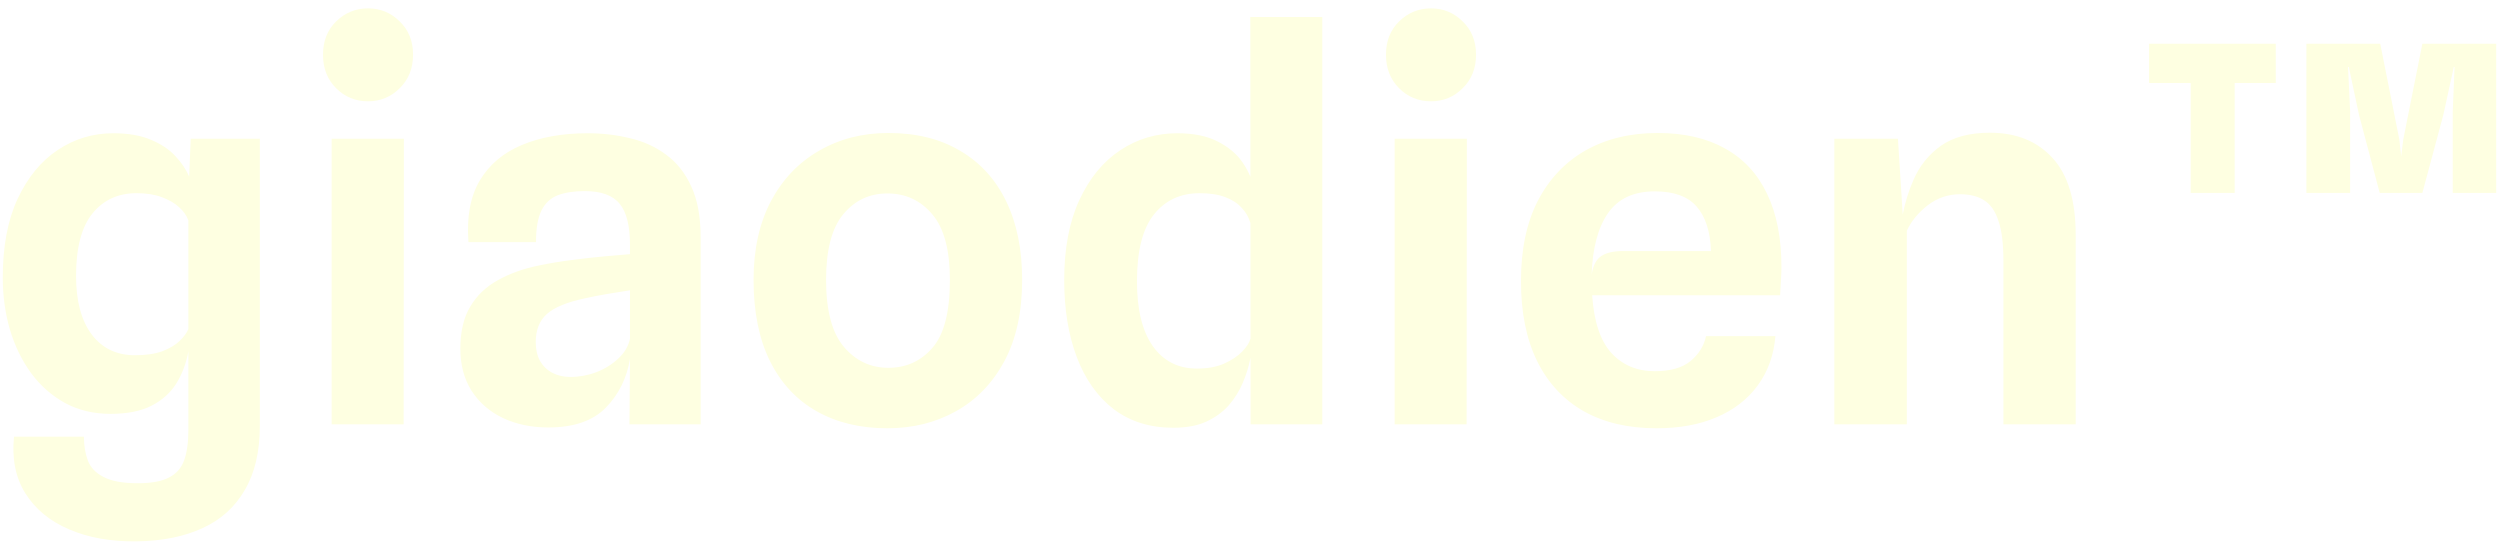
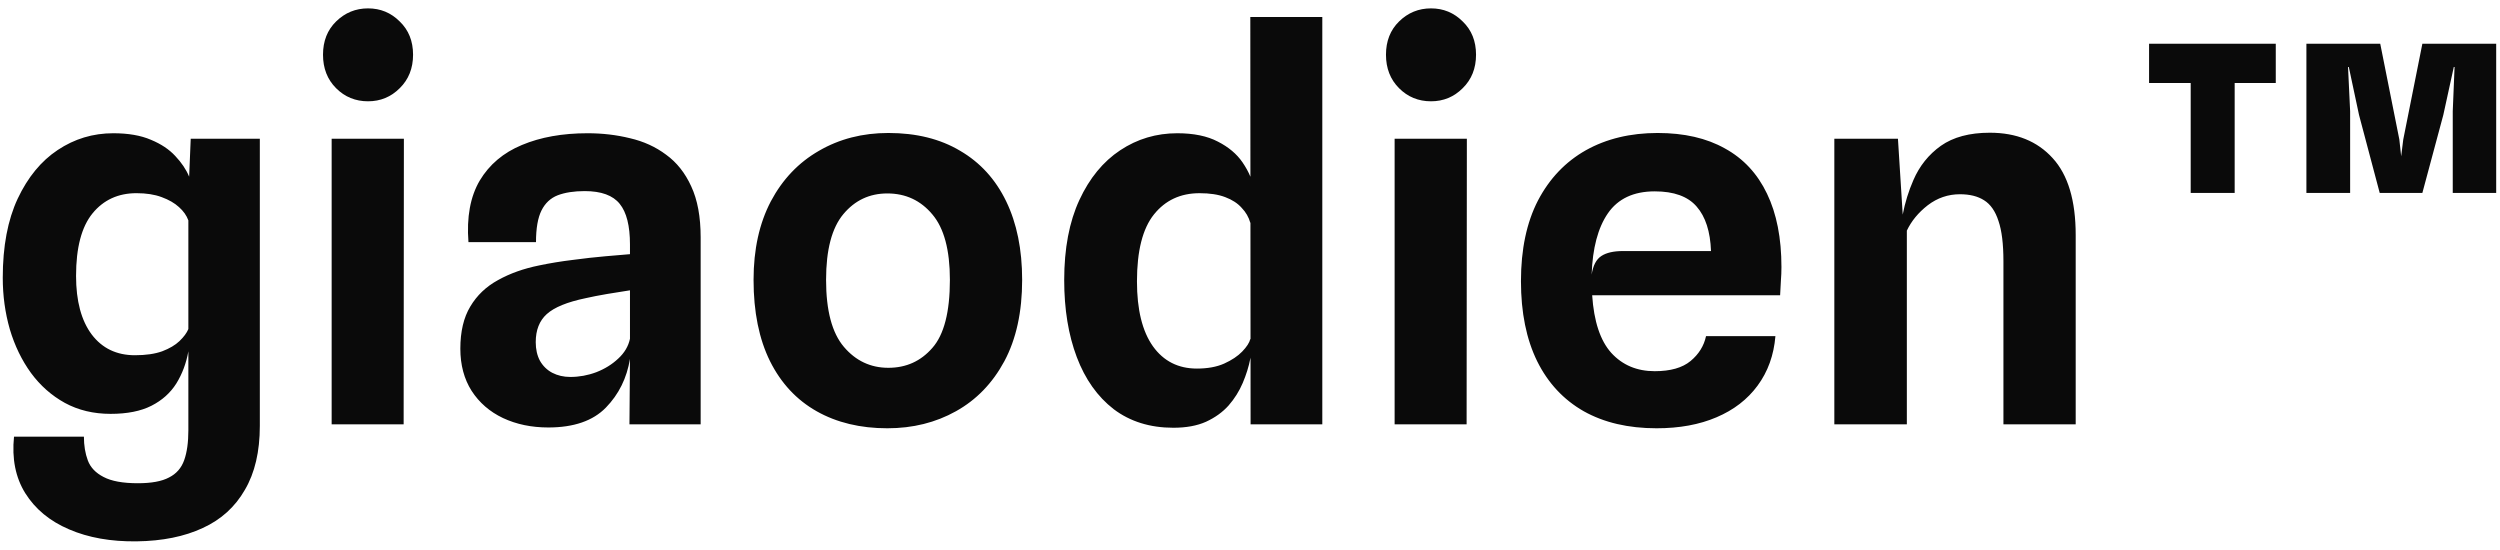
<svg xmlns="http://www.w3.org/2000/svg" width="191" height="42" viewBox="0 0 191 42" fill="none">
-   <path d="M8.651 10.18C9.798 10.18 10.758 10.346 11.531 10.68C12.304 11 12.924 11.412 13.391 11.919C13.871 12.426 14.225 12.952 14.451 13.499L14.571 10.6H19.851V32.539C19.851 34.499 19.471 36.126 18.711 37.419C17.964 38.725 16.891 39.699 15.491 40.339C14.091 40.992 12.411 41.333 10.451 41.359C8.478 41.386 6.751 41.08 5.271 40.44C3.804 39.813 2.691 38.893 1.931 37.68C1.184 36.48 0.898 35.039 1.071 33.359H6.411C6.411 34.039 6.511 34.646 6.711 35.18C6.911 35.713 7.311 36.133 7.911 36.44C8.511 36.759 9.385 36.919 10.531 36.919C11.571 36.919 12.364 36.773 12.911 36.48C13.471 36.2 13.858 35.759 14.071 35.159C14.285 34.559 14.391 33.799 14.391 32.879V26.839C14.231 27.745 13.924 28.566 13.471 29.299C13.017 30.019 12.384 30.586 11.571 30.999C10.758 31.412 9.718 31.619 8.451 31.619C7.145 31.619 5.978 31.339 4.951 30.779C3.938 30.219 3.078 29.459 2.371 28.499C1.664 27.526 1.124 26.413 0.751 25.159C0.391 23.906 0.211 22.592 0.211 21.219C0.211 18.819 0.591 16.806 1.351 15.18C2.124 13.54 3.144 12.299 4.411 11.459C5.691 10.606 7.105 10.18 8.651 10.18ZM67.872 10.16C70.005 10.16 71.832 10.613 73.353 11.52C74.886 12.413 76.059 13.7 76.872 15.38C77.685 17.06 78.092 19.06 78.092 21.38C78.092 23.833 77.639 25.906 76.732 27.6C75.826 29.28 74.592 30.553 73.032 31.42C71.486 32.286 69.739 32.72 67.792 32.72C65.726 32.72 63.926 32.286 62.393 31.42C60.859 30.553 59.672 29.28 58.832 27.6C57.992 25.906 57.572 23.833 57.572 21.38C57.572 19.06 58.013 17.06 58.893 15.38C59.786 13.7 61.012 12.413 62.572 11.52C64.132 10.613 65.899 10.16 67.872 10.16ZM126.642 10.16C128.668 10.16 130.381 10.553 131.781 11.34C133.195 12.113 134.268 13.267 135.001 14.8C135.734 16.32 136.102 18.186 136.102 20.399C136.102 20.759 136.088 21.1 136.062 21.42C136.048 21.74 136.028 22.12 136.001 22.56H121.642C121.775 24.56 122.262 26.027 123.102 26.96C123.955 27.893 125.061 28.359 126.421 28.359C127.621 28.359 128.534 28.1 129.161 27.58C129.788 27.06 130.181 26.426 130.341 25.68H135.642C135.522 27.133 135.068 28.393 134.281 29.46C133.508 30.513 132.461 31.32 131.142 31.88C129.835 32.44 128.308 32.72 126.562 32.72C124.402 32.72 122.548 32.287 121.001 31.42C119.454 30.54 118.268 29.266 117.441 27.6C116.615 25.92 116.201 23.88 116.201 21.48C116.201 19.053 116.634 16.999 117.501 15.319C118.381 13.639 119.601 12.36 121.161 11.479C122.734 10.6 124.562 10.16 126.642 10.16ZM101.024 32.419H95.545L95.541 27.324L95.524 27.399C95.404 28.013 95.211 28.633 94.944 29.26C94.678 29.886 94.317 30.46 93.864 30.98C93.411 31.486 92.838 31.9 92.144 32.22C91.465 32.526 90.631 32.68 89.644 32.68C87.858 32.68 86.338 32.206 85.085 31.26C83.845 30.3 82.905 28.973 82.265 27.279C81.625 25.586 81.305 23.626 81.305 21.399C81.305 18.986 81.692 16.946 82.465 15.279C83.238 13.613 84.278 12.346 85.585 11.479C86.891 10.613 88.344 10.18 89.944 10.18C91.198 10.18 92.232 10.393 93.045 10.819C93.858 11.233 94.485 11.759 94.925 12.399C95.179 12.769 95.38 13.137 95.532 13.502L95.524 1.3H101.024V32.419ZM44.89 10.18C46.023 10.18 47.103 10.306 48.13 10.56C49.17 10.8 50.09 11.219 50.89 11.819C51.703 12.406 52.343 13.213 52.81 14.239C53.29 15.266 53.53 16.566 53.53 18.14V32.419H48.09L48.13 27.419C47.89 28.886 47.277 30.126 46.29 31.14C45.303 32.153 43.836 32.659 41.89 32.659C40.61 32.659 39.456 32.419 38.43 31.939C37.416 31.459 36.617 30.766 36.03 29.859C35.457 28.953 35.17 27.88 35.17 26.64C35.17 25.333 35.423 24.259 35.93 23.419C36.436 22.566 37.143 21.893 38.05 21.399C38.956 20.893 40.003 20.519 41.19 20.279C42.016 20.106 42.87 19.966 43.75 19.859C44.643 19.739 45.477 19.646 46.25 19.579C47.023 19.512 47.65 19.459 48.13 19.419V18.68C48.13 17.253 47.87 16.219 47.35 15.579C46.83 14.926 45.937 14.6 44.67 14.6C43.857 14.6 43.17 14.706 42.61 14.919C42.064 15.132 41.65 15.519 41.37 16.079C41.09 16.639 40.95 17.446 40.95 18.499H35.79C35.643 16.592 35.93 15.025 36.65 13.799C37.384 12.572 38.457 11.666 39.87 11.079C41.297 10.479 42.97 10.18 44.89 10.18ZM30.838 32.42H25.338V10.6H30.857L30.838 32.42ZM112.049 32.42H106.549V10.6H112.068L112.049 32.42ZM152.022 10.14C154.049 10.14 155.649 10.787 156.822 12.08C157.996 13.36 158.583 15.32 158.583 17.96V32.42H153.062V19.96C153.062 18.64 152.936 17.613 152.683 16.88C152.443 16.133 152.076 15.607 151.583 15.3C151.103 14.993 150.489 14.84 149.742 14.84C148.836 14.84 148.015 15.12 147.282 15.68C146.562 16.24 146.029 16.887 145.683 17.62V32.42H140.143V10.6H145.003L145.368 16.393C145.546 15.474 145.817 14.596 146.183 13.76C146.649 12.68 147.349 11.806 148.282 11.14C149.229 10.473 150.476 10.14 152.022 10.14ZM48.13 22.18C47.597 22.26 47.016 22.352 46.39 22.459C45.763 22.566 45.217 22.673 44.75 22.779C43.337 23.073 42.343 23.479 41.77 23.999C41.21 24.506 40.93 25.22 40.93 26.14C40.93 26.686 41.037 27.16 41.25 27.56C41.477 27.959 41.79 28.266 42.19 28.48C42.603 28.693 43.064 28.799 43.57 28.799C44.25 28.799 44.91 28.679 45.55 28.439C46.203 28.186 46.763 27.839 47.23 27.399C47.709 26.959 48.01 26.452 48.13 25.879V22.18ZM91.644 14.76C90.192 14.76 89.032 15.299 88.165 16.379C87.298 17.459 86.864 19.166 86.864 21.499C86.864 23.659 87.272 25.312 88.085 26.459C88.898 27.592 90.018 28.159 91.444 28.159C92.258 28.159 92.951 28.033 93.524 27.779C94.111 27.513 94.571 27.206 94.904 26.859C95.251 26.499 95.458 26.179 95.524 25.899L95.54 25.93L95.534 17.007L95.524 17.02C95.404 16.593 95.184 16.212 94.864 15.879C94.558 15.533 94.138 15.259 93.605 15.06C93.085 14.86 92.431 14.76 91.644 14.76ZM67.792 14.779C66.432 14.779 65.312 15.306 64.433 16.359C63.553 17.413 63.112 19.087 63.112 21.38C63.112 23.726 63.566 25.433 64.473 26.5C65.379 27.566 66.512 28.1 67.872 28.1C69.232 28.1 70.352 27.593 71.232 26.58C72.126 25.567 72.572 23.833 72.572 21.38C72.572 19.1 72.126 17.433 71.232 16.38C70.339 15.313 69.192 14.779 67.792 14.779ZM10.431 14.759C9.031 14.759 7.911 15.273 7.071 16.299C6.231 17.326 5.811 18.919 5.811 21.079C5.811 22.999 6.211 24.493 7.011 25.56C7.811 26.613 8.911 27.14 10.31 27.14C11.137 27.14 11.831 27.039 12.391 26.839C12.95 26.626 13.391 26.366 13.711 26.06C14.044 25.74 14.271 25.433 14.391 25.14V16.839C14.257 16.466 14.017 16.126 13.671 15.819C13.338 15.513 12.897 15.26 12.351 15.06C11.817 14.86 11.177 14.759 10.431 14.759ZM126.421 14.62C124.808 14.62 123.614 15.18 122.841 16.3C122.081 17.406 121.668 18.966 121.602 20.98C121.708 20.286 121.954 19.813 122.341 19.56C122.727 19.306 123.281 19.18 124.001 19.18H130.721C130.667 17.686 130.301 16.553 129.621 15.779C128.954 15.006 127.887 14.62 126.421 14.62ZM173.869 6.34H170.729V14.739H167.369V6.34H164.189V3.34H173.869V6.34ZM183.31 10.659L183.449 11.94L183.609 10.659L185.069 3.34H190.709V14.739H187.39V8.499L187.529 5.119H187.47L186.67 8.779L185.069 14.739H181.81L180.229 8.779L179.449 5.119H179.39L179.55 8.499V14.739H176.209V3.34H181.85L183.31 10.659ZM28.118 0.64C29.065 0.64 29.872 0.973 30.538 1.64C31.218 2.293 31.558 3.14 31.558 4.18C31.558 5.219 31.218 6.073 30.538 6.739C29.872 7.406 29.065 7.739 28.118 7.739C27.158 7.739 26.344 7.406 25.678 6.739C25.011 6.073 24.678 5.22 24.678 4.18C24.678 3.14 25.011 2.293 25.678 1.64C26.358 0.973 27.172 0.64 28.118 0.64ZM109.329 0.64C110.276 0.64 111.082 0.973 111.749 1.64C112.429 2.293 112.769 3.14 112.769 4.18C112.769 5.219 112.429 6.073 111.749 6.739C111.082 7.406 110.276 7.739 109.329 7.739C108.369 7.739 107.555 7.406 106.889 6.739C106.222 6.073 105.889 5.22 105.889 4.18C105.889 3.14 106.222 2.293 106.889 1.64C107.569 0.973 108.382 0.64 109.329 0.64Z" fill="#FEFFE1" />
+   <path d="M8.651 10.18C9.798 10.18 10.758 10.346 11.531 10.68C12.304 11 12.924 11.412 13.391 11.919C13.871 12.426 14.225 12.952 14.451 13.499L14.571 10.6H19.851V32.539C19.851 34.499 19.471 36.126 18.711 37.419C17.964 38.725 16.891 39.699 15.491 40.339C14.091 40.992 12.411 41.333 10.451 41.359C8.478 41.386 6.751 41.08 5.271 40.44C3.804 39.813 2.691 38.893 1.931 37.68C1.184 36.48 0.898 35.039 1.071 33.359H6.411C6.411 34.039 6.511 34.646 6.711 35.18C6.911 35.713 7.311 36.133 7.911 36.44C8.511 36.759 9.385 36.919 10.531 36.919C11.571 36.919 12.364 36.773 12.911 36.48C13.471 36.2 13.858 35.759 14.071 35.159C14.285 34.559 14.391 33.799 14.391 32.879V26.839C14.231 27.745 13.924 28.566 13.471 29.299C13.017 30.019 12.384 30.586 11.571 30.999C10.758 31.412 9.718 31.619 8.451 31.619C7.145 31.619 5.978 31.339 4.951 30.779C3.938 30.219 3.078 29.459 2.371 28.499C1.664 27.526 1.124 26.413 0.751 25.159C0.391 23.906 0.211 22.592 0.211 21.219C0.211 18.819 0.591 16.806 1.351 15.18C2.124 13.54 3.144 12.299 4.411 11.459C5.691 10.606 7.105 10.18 8.651 10.18ZM67.872 10.16C70.005 10.16 71.832 10.613 73.353 11.52C74.886 12.413 76.059 13.7 76.872 15.38C77.685 17.06 78.092 19.06 78.092 21.38C78.092 23.833 77.639 25.906 76.732 27.6C75.826 29.28 74.592 30.553 73.032 31.42C71.486 32.286 69.739 32.72 67.792 32.72C65.726 32.72 63.926 32.286 62.393 31.42C60.859 30.553 59.672 29.28 58.832 27.6C57.992 25.906 57.572 23.833 57.572 21.38C57.572 19.06 58.013 17.06 58.893 15.38C59.786 13.7 61.012 12.413 62.572 11.52C64.132 10.613 65.899 10.16 67.872 10.16ZM126.642 10.16C128.668 10.16 130.381 10.553 131.781 11.34C133.195 12.113 134.268 13.267 135.001 14.8C135.734 16.32 136.102 18.186 136.102 20.399C136.102 20.759 136.088 21.1 136.062 21.42C136.048 21.74 136.028 22.12 136.001 22.56H121.642C121.775 24.56 122.262 26.027 123.102 26.96C123.955 27.893 125.061 28.359 126.421 28.359C127.621 28.359 128.534 28.1 129.161 27.58C129.788 27.06 130.181 26.426 130.341 25.68H135.642C135.522 27.133 135.068 28.393 134.281 29.46C133.508 30.513 132.461 31.32 131.142 31.88C129.835 32.44 128.308 32.72 126.562 32.72C124.402 32.72 122.548 32.287 121.001 31.42C119.454 30.54 118.268 29.266 117.441 27.6C116.615 25.92 116.201 23.88 116.201 21.48C116.201 19.053 116.634 16.999 117.501 15.319C118.381 13.639 119.601 12.36 121.161 11.479C122.734 10.6 124.562 10.16 126.642 10.16ZM101.024 32.419H95.545L95.541 27.324L95.524 27.399C95.404 28.013 95.211 28.633 94.944 29.26C94.678 29.886 94.317 30.46 93.864 30.98C93.411 31.486 92.838 31.9 92.144 32.22C91.465 32.526 90.631 32.68 89.644 32.68C87.858 32.68 86.338 32.206 85.085 31.26C83.845 30.3 82.905 28.973 82.265 27.279C81.625 25.586 81.305 23.626 81.305 21.399C81.305 18.986 81.692 16.946 82.465 15.279C83.238 13.613 84.278 12.346 85.585 11.479C86.891 10.613 88.344 10.18 89.944 10.18C91.198 10.18 92.232 10.393 93.045 10.819C93.858 11.233 94.485 11.759 94.925 12.399C95.179 12.769 95.38 13.137 95.532 13.502L95.524 1.3H101.024V32.419ZM44.89 10.18C46.023 10.18 47.103 10.306 48.13 10.56C49.17 10.8 50.09 11.219 50.89 11.819C51.703 12.406 52.343 13.213 52.81 14.239C53.29 15.266 53.53 16.566 53.53 18.14V32.419H48.09L48.13 27.419C47.89 28.886 47.277 30.126 46.29 31.14C45.303 32.153 43.836 32.659 41.89 32.659C40.61 32.659 39.456 32.419 38.43 31.939C37.416 31.459 36.617 30.766 36.03 29.859C35.457 28.953 35.17 27.88 35.17 26.64C35.17 25.333 35.423 24.259 35.93 23.419C36.436 22.566 37.143 21.893 38.05 21.399C38.956 20.893 40.003 20.519 41.19 20.279C42.016 20.106 42.87 19.966 43.75 19.859C44.643 19.739 45.477 19.646 46.25 19.579C47.023 19.512 47.65 19.459 48.13 19.419V18.68C48.13 17.253 47.87 16.219 47.35 15.579C46.83 14.926 45.937 14.6 44.67 14.6C43.857 14.6 43.17 14.706 42.61 14.919C42.064 15.132 41.65 15.519 41.37 16.079C41.09 16.639 40.95 17.446 40.95 18.499H35.79C35.643 16.592 35.93 15.025 36.65 13.799C37.384 12.572 38.457 11.666 39.87 11.079C41.297 10.479 42.97 10.18 44.89 10.18ZM30.838 32.42H25.338V10.6H30.857L30.838 32.42ZM112.049 32.42H106.549V10.6H112.068L112.049 32.42ZM152.022 10.14C154.049 10.14 155.649 10.787 156.822 12.08C157.996 13.36 158.583 15.32 158.583 17.96V32.42H153.062V19.96C153.062 18.64 152.936 17.613 152.683 16.88C152.443 16.133 152.076 15.607 151.583 15.3C151.103 14.993 150.489 14.84 149.742 14.84C148.836 14.84 148.015 15.12 147.282 15.68C146.562 16.24 146.029 16.887 145.683 17.62V32.42H140.143V10.6H145.003L145.368 16.393C145.546 15.474 145.817 14.596 146.183 13.76C146.649 12.68 147.349 11.806 148.282 11.14C149.229 10.473 150.476 10.14 152.022 10.14ZM48.13 22.18C47.597 22.26 47.016 22.352 46.39 22.459C45.763 22.566 45.217 22.673 44.75 22.779C43.337 23.073 42.343 23.479 41.77 23.999C41.21 24.506 40.93 25.22 40.93 26.14C40.93 26.686 41.037 27.16 41.25 27.56C41.477 27.959 41.79 28.266 42.19 28.48C42.603 28.693 43.064 28.799 43.57 28.799C44.25 28.799 44.91 28.679 45.55 28.439C46.203 28.186 46.763 27.839 47.23 27.399C47.709 26.959 48.01 26.452 48.13 25.879V22.18ZM91.644 14.76C90.192 14.76 89.032 15.299 88.165 16.379C87.298 17.459 86.864 19.166 86.864 21.499C86.864 23.659 87.272 25.312 88.085 26.459C88.898 27.592 90.018 28.159 91.444 28.159C92.258 28.159 92.951 28.033 93.524 27.779C94.111 27.513 94.571 27.206 94.904 26.859C95.251 26.499 95.458 26.179 95.524 25.899L95.54 25.93L95.534 17.007L95.524 17.02C95.404 16.593 95.184 16.212 94.864 15.879C94.558 15.533 94.138 15.259 93.605 15.06C93.085 14.86 92.431 14.76 91.644 14.76ZM67.792 14.779C66.432 14.779 65.312 15.306 64.433 16.359C63.553 17.413 63.112 19.087 63.112 21.38C63.112 23.726 63.566 25.433 64.473 26.5C65.379 27.566 66.512 28.1 67.872 28.1C69.232 28.1 70.352 27.593 71.232 26.58C72.126 25.567 72.572 23.833 72.572 21.38C72.572 19.1 72.126 17.433 71.232 16.38C70.339 15.313 69.192 14.779 67.792 14.779ZM10.431 14.759C9.031 14.759 7.911 15.273 7.071 16.299C6.231 17.326 5.811 18.919 5.811 21.079C5.811 22.999 6.211 24.493 7.011 25.56C7.811 26.613 8.911 27.14 10.31 27.14C11.137 27.14 11.831 27.039 12.391 26.839C12.95 26.626 13.391 26.366 13.711 26.06C14.044 25.74 14.271 25.433 14.391 25.14V16.839C14.257 16.466 14.017 16.126 13.671 15.819C13.338 15.513 12.897 15.26 12.351 15.06C11.817 14.86 11.177 14.759 10.431 14.759ZM126.421 14.62C124.808 14.62 123.614 15.18 122.841 16.3C122.081 17.406 121.668 18.966 121.602 20.98C121.708 20.286 121.954 19.813 122.341 19.56C122.727 19.306 123.281 19.18 124.001 19.18H130.721C130.667 17.686 130.301 16.553 129.621 15.779C128.954 15.006 127.887 14.62 126.421 14.62ZM173.869 6.34H170.729V14.739H167.369V6.34H164.189V3.34H173.869V6.34ZM183.31 10.659L183.449 11.94L183.609 10.659L185.069 3.34H190.709V14.739H187.39V8.499L187.529 5.119H187.47L186.67 8.779L185.069 14.739H181.81L180.229 8.779L179.449 5.119H179.39L179.55 8.499V14.739H176.209V3.34H181.85L183.31 10.659ZM28.118 0.64C29.065 0.64 29.872 0.973 30.538 1.64C31.218 2.293 31.558 3.14 31.558 4.18C31.558 5.219 31.218 6.073 30.538 6.739C29.872 7.406 29.065 7.739 28.118 7.739C27.158 7.739 26.344 7.406 25.678 6.739C25.011 6.073 24.678 5.22 24.678 4.18C24.678 3.14 25.011 2.293 25.678 1.64C26.358 0.973 27.172 0.64 28.118 0.64ZM109.329 0.64C110.276 0.64 111.082 0.973 111.749 1.64C112.429 2.293 112.769 3.14 112.769 4.18C112.769 5.219 112.429 6.073 111.749 6.739C111.082 7.406 110.276 7.739 109.329 7.739C108.369 7.739 107.555 7.406 106.889 6.739C106.222 6.073 105.889 5.22 105.889 4.18C105.889 3.14 106.222 2.293 106.889 1.64C107.569 0.973 108.382 0.64 109.329 0.64Z" fill="#0a0a0a" />
</svg>
